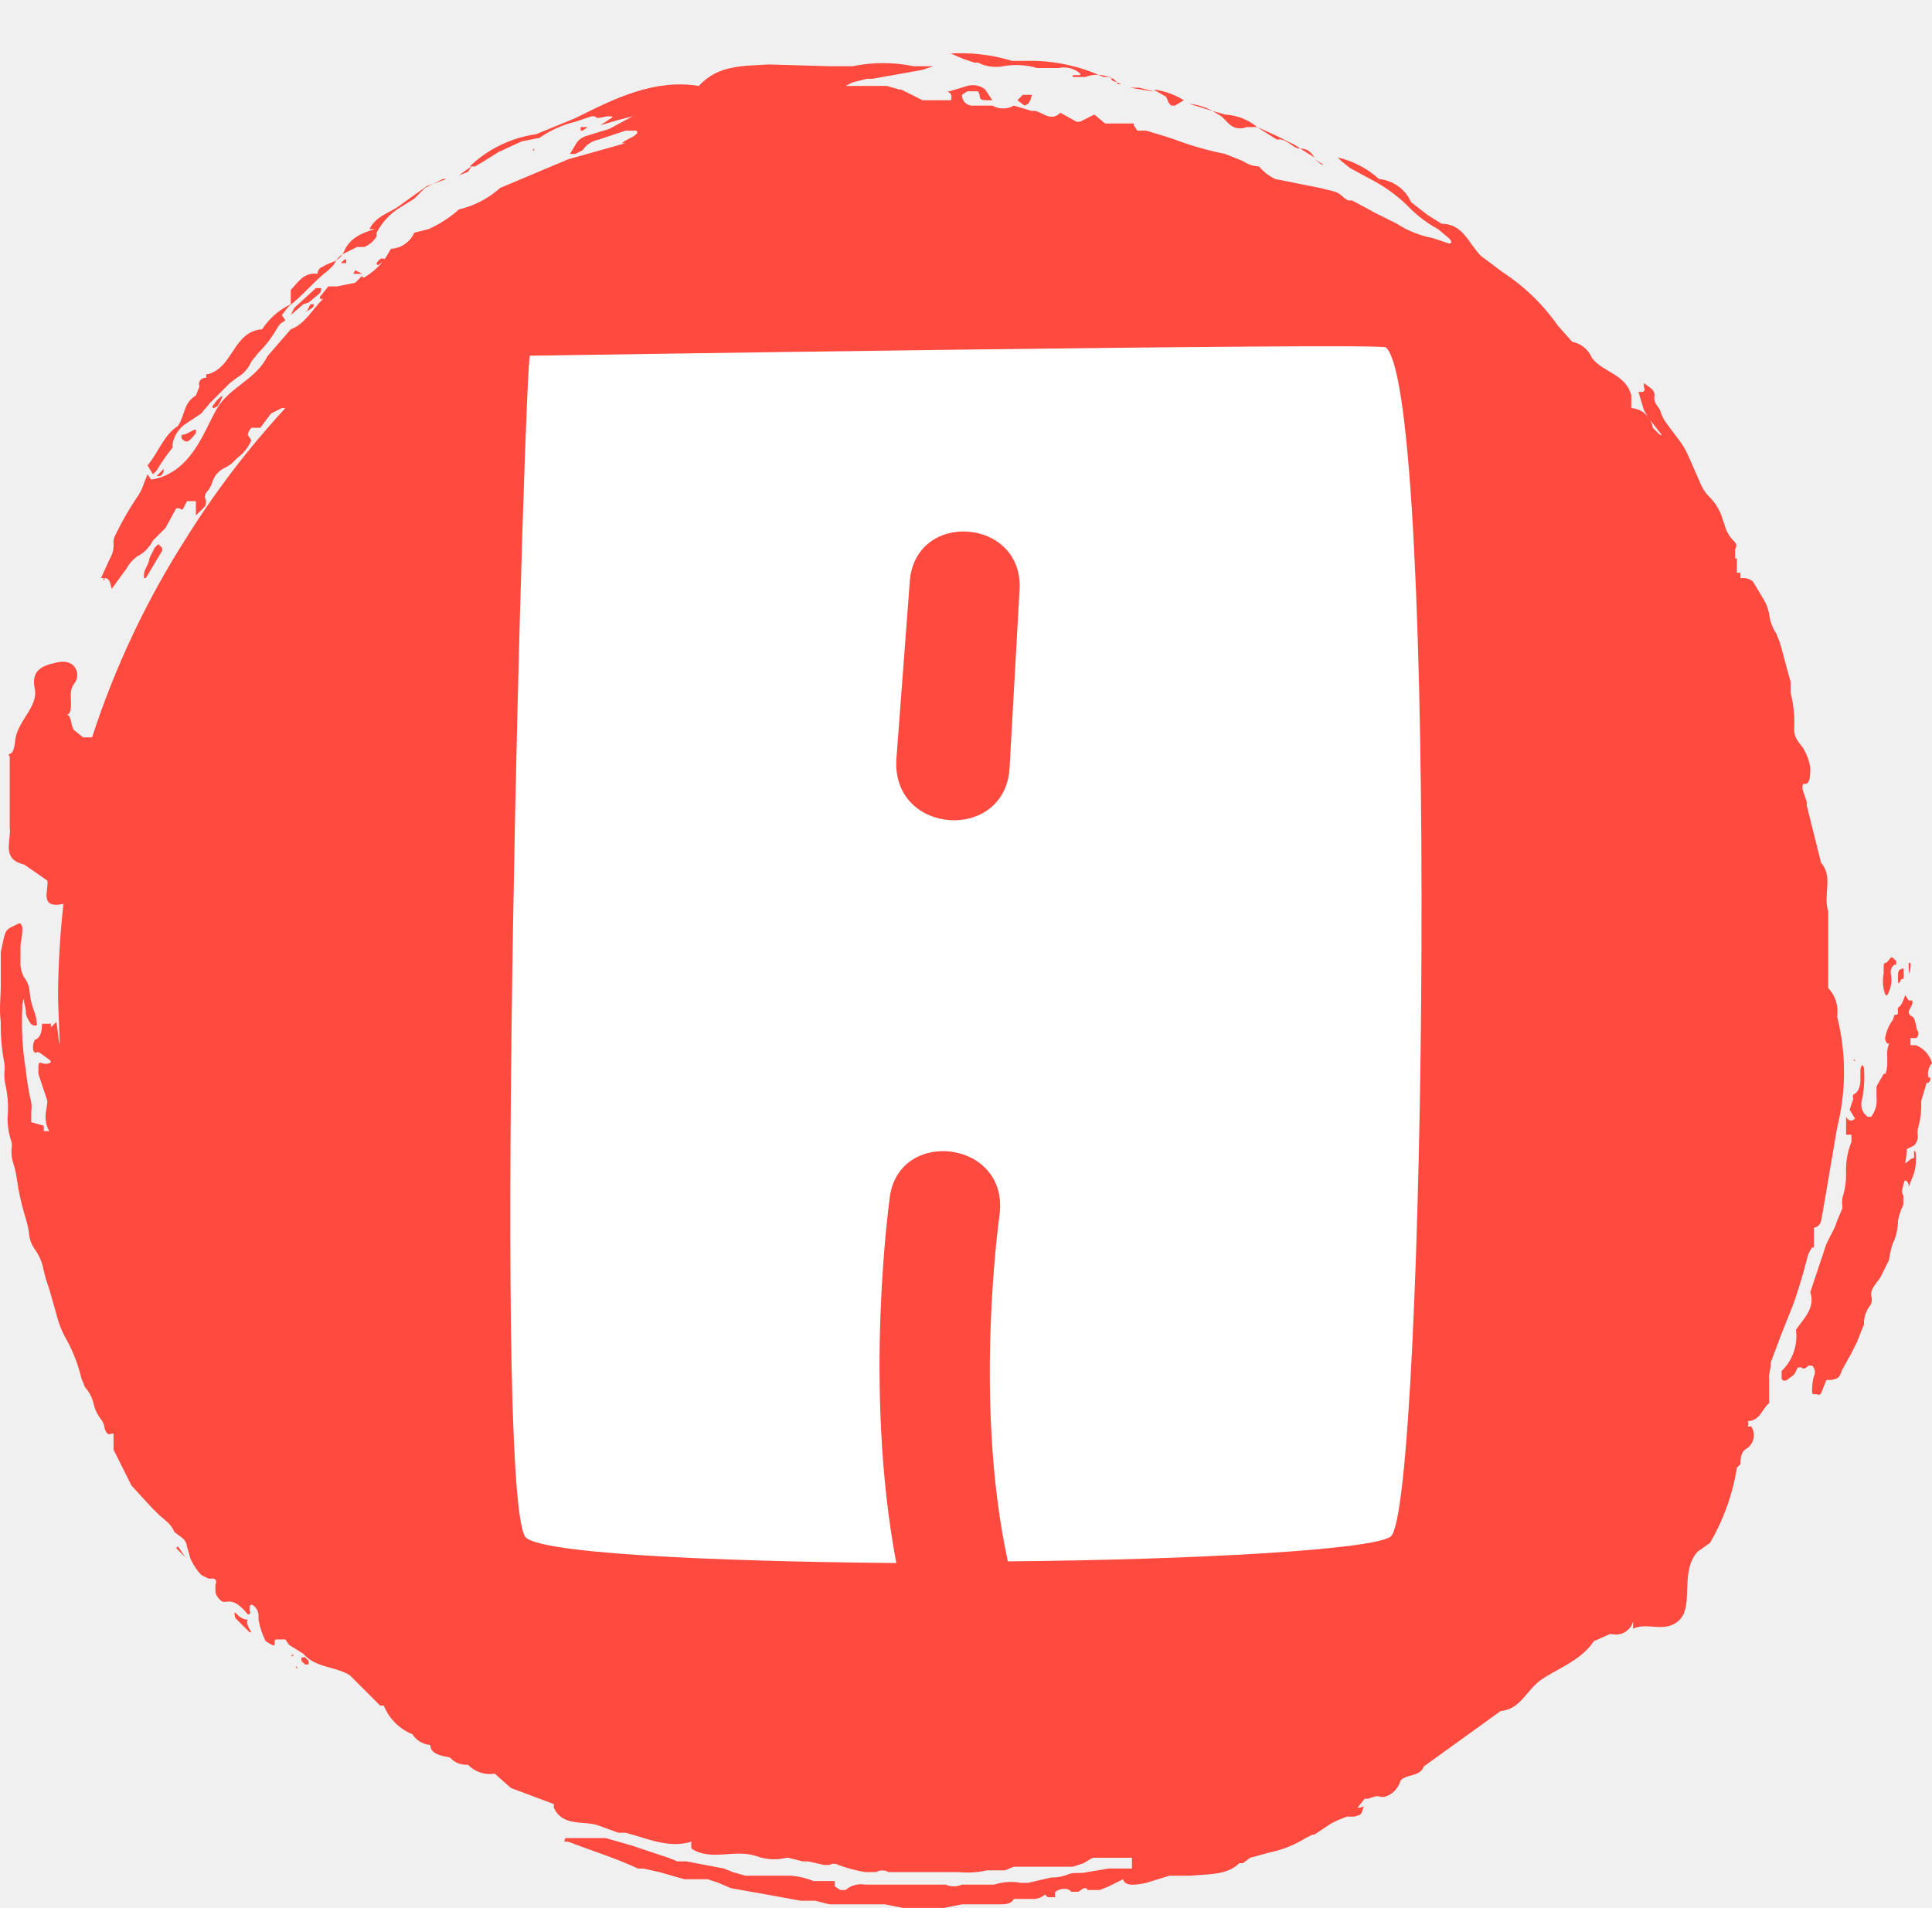
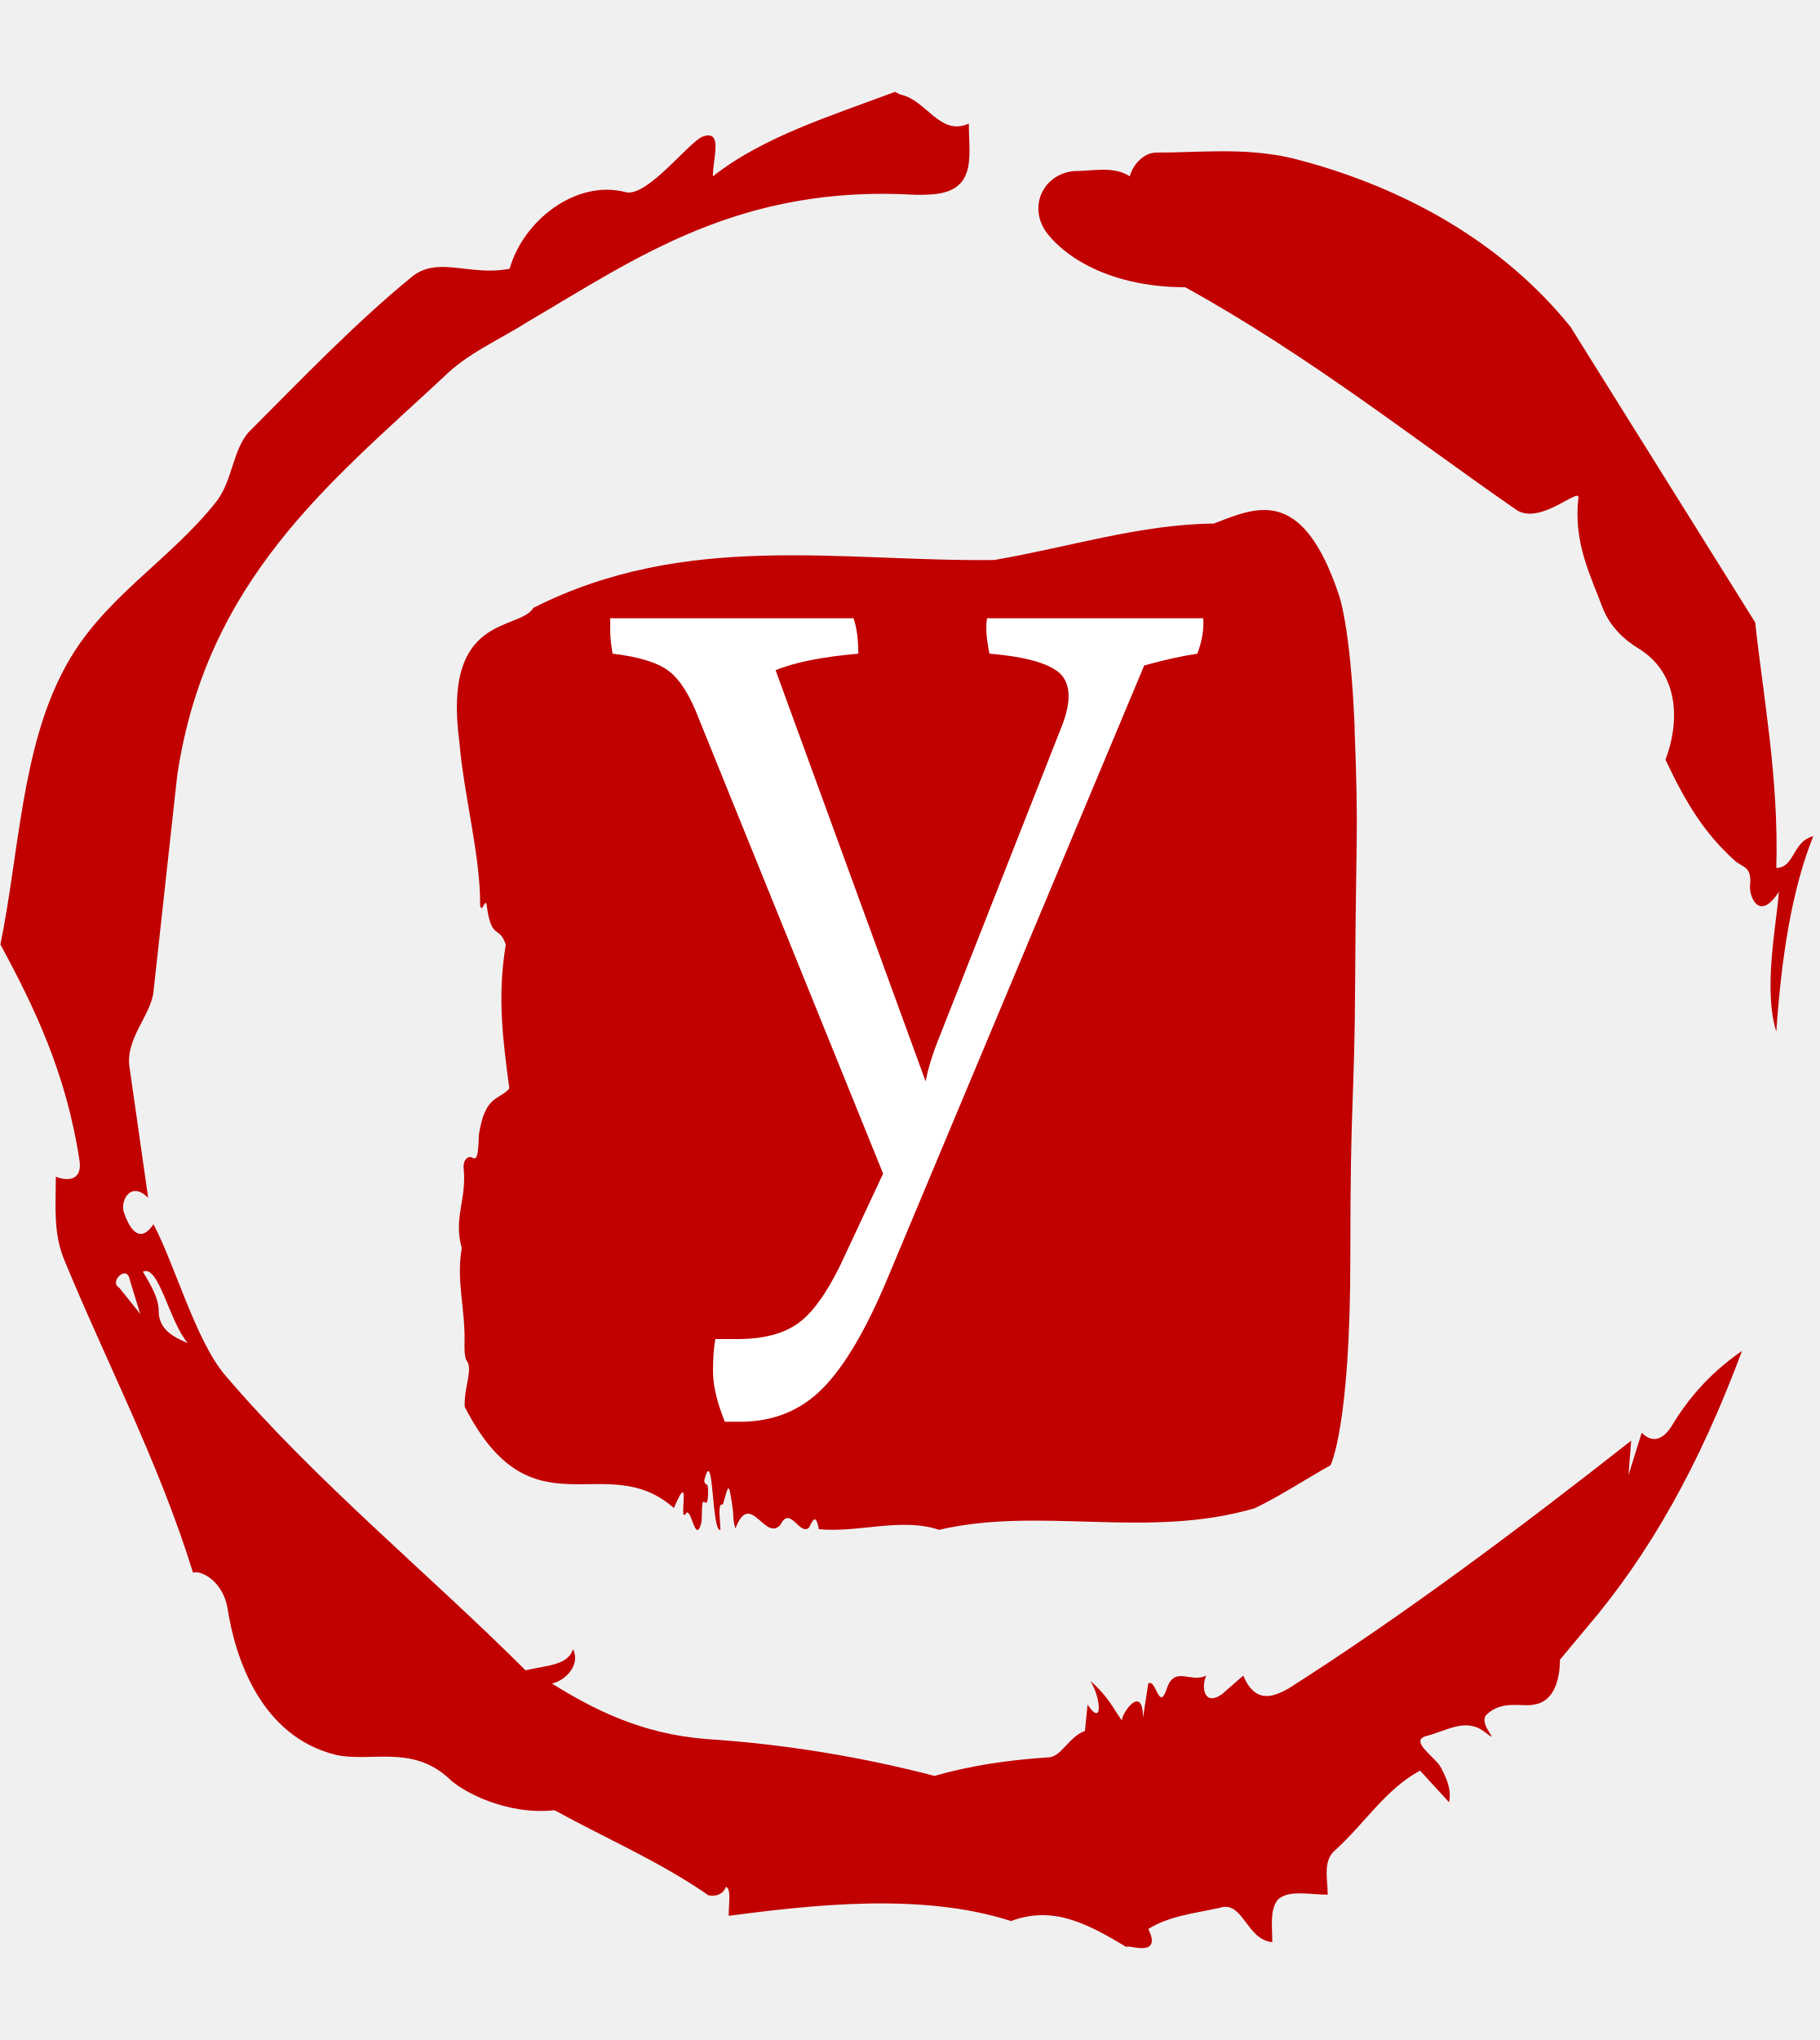
- <svg xmlns="http://www.w3.org/2000/svg" width="308.761" height="304.916" viewBox="0 0 106.008 104.687" class="css-1j8o68f" version="1.1" id="svg23">
-   <defs id="SvgjsDefs2684" />
-   <g id="SvgjsG2685" featurekey="rootContainer" transform="matrix(0.9820593,0,0,0.9820593,-0.05456052,0)" fill="#ff4a3f">
-     <g id="g17">
-       <path d="M19.8 15.3h.5l-.4-.2zm.5.1zm.8-.7c0 .1 0 .1.1.1l.4-.3c-.2-.1-.3-.1-.5.2zm.4-.2zm-4.1 2.3zm-.2.6l.3-.2c.1-.1.1-.2.1-.2h-.2l-.2.4c-.1-.1-.1 0 0 0zm2.2-2.9h-.1l-.2.2h.3zm-2.1 2.4l.6-.5c.1-.1.1-.2.1-.3h-.3l-1.2 1.1-.2.4.7-.6zm-1.1.8z" id="path3" />
-       <path d="M9.7 25v-.2a1.7 1.7 0 0 1 .7-1.1l.9-.6.5-.6.7-.7.4-.4.4-.3a1.9 1.9 0 0 0 .8-.9l.4-.5a5.9 5.9 0 0 0 1-1.3l.2-.3.3-.2-.2-.3.4-.5c.8-.6 1.4-1.4 2.2-2l.3-.3a1.4 1.4 0 0 1 .5-.6l.8-.4h.4a1.4 1.4 0 0 0 .7-.6V13a3.5 3.5 0 0 1 1.3-1.4l.8-.5.2-.2.4-.4 1-.5h.2l-1.1.4-1.4 1c-.6.5-1.4.6-1.8 1.4h.3c-.7.2-1.4.5-1.7 1.2s-.8.6-1.2.9a.4.4 0 0 0-.3.4c-.8-.1-1.1.5-1.5.9v.8a3.9 3.9 0 0 0-1.6 1.4c-1.6.1-1.6 2.1-3 2.5h-.1a.2.2 0 0 0 0 .2c-.3 0-.5.2-.4.5l-.2.5c-.7.4-.6 1.1-1 1.7-.8.5-1.1 1.5-1.7 2.2l.3.5.2-.2a11.6 11.6 0 0 1 .9-1.3zM53.9 3.3l.6.2h.2a2.2 2.2 0 0 0 1.4.2 4.1 4.1 0 0 1 1.9.1h1.2a1.4 1.4 0 0 1 1.2.3.1.1 0 0 1 0 .1H60a.1.1 0 0 0 0 .1h.7a1.8 1.8 0 0 1 1.3 0c.2 0 .1.1.2.2l.5.2h-.2c-.2-.4-.5-.4-.8-.4a9.7 9.7 0 0 0-4.3-.9h-.8A9.8 9.8 0 0 0 53 3h.2zm7.3 3.1zM50.3 4.7zm10.9 1.7h.2-.2zM19 14.7zm32.1-10zm17.6 2.2a.9.9 0 0 0 1 .2h.6a3.1 3.1 0 0 0-1.8-.7l-.7-.2.5.3zm-3.4-1.3c0 .1.1.2.2.3h.2l.5-.3a4.2 4.2 0 0 0-1.7-.6l.7.4zm7.4 2.7l.8.5c-.2-.3-.4-.5-.8-.5z" id="path5" />
-       <path d="M99 76.1l.6-1.6.6-1.5c.2-.5.6-1.8.8-2.6a1.7 1.7 0 0 1 .3-.7h.1v-1.1c.5-.1.4-.6.5-.9l.8-4.7a12.7 12.7 0 0 0 0-6.2 1.9 1.9 0 0 0-.5-1.6v-4.3c-.3-.9.3-1.9-.4-2.7L101 45a.4.4 0 0 0 0-.2l-.2-.6a.5.5 0 0 1 0-.4h.1c.3 0 .3-.5.3-.9a3 3 0 0 0-.4-1.1l-.3-.4a1.1 1.1 0 0 1-.2-.7 6.7 6.7 0 0 0-.2-2v-.6c-.2-.7-.4-1.5-.6-2.2l-.2-.5a2.5 2.5 0 0 1-.4-1.1 2.5 2.5 0 0 0-.3-.8l-.6-1a.8.8 0 0 0-.6-.2h-.1V32h-.2v-.8H97V31a.4.4 0 0 0 0-.1v-.2c.1-.2.1-.3-.1-.5a1.8 1.8 0 0 1-.4-.6l-.2-.6a2.9 2.9 0 0 0-.7-1.2 2.2 2.2 0 0 1-.5-.7l-.7-1.6a4.3 4.3 0 0 0-.6-1l-.6-.8a2.4 2.4 0 0 1-.4-.8l-.2-.3a.6.6 0 0 1-.1-.5.5.5 0 0 0-.2-.4l-.4-.3v.2c.1.2 0 .3-.1.3h-.2l.3 1 .3.5.7.9h-.1l-.2-.2-.2-.2a1.3 1.3 0 0 0-1.2-1.1v-.7c-.3-1.2-1.6-1.3-2.2-2.1a1.5 1.5 0 0 0-1.1-.9l-.8-.9a11.3 11.3 0 0 0-3.1-3l-.8-.6-.4-.3c-.7-.7-1-1.8-2.2-1.8l-.8-.5-.9-.7a2.2 2.2 0 0 0-1.8-1.3 5.1 5.1 0 0 0-2.3-1.2l.2.2.5.4 1.3.7a8.5 8.5 0 0 1 2.1 1.6 6.8 6.8 0 0 0 1.5 1.1l.6.5c.1.1.2.2.1.3H81l-.9-.3a5.6 5.6 0 0 1-2-.8l-1.2-.6-1.3-.7h-.2c-.3-.1-.4-.4-.8-.5l-.8-.2-2.5-.5a2.6 2.6 0 0 1-.9-.7 1.7 1.7 0 0 1-.9-.3l-1-.4a18.1 18.1 0 0 1-2.8-.8l-.6-.2-1-.3h-.5l-.2-.3v-.1h-1.6l-.6-.5-.4.2-.4.2h-.2l-.9-.5c-.6.6-1.1-.2-1.6-.1l-1-.3a1.2 1.2 0 0 1-1.2 0h-1.2a.6.6 0 0 1-.5-.6l.3-.2h.6a.7.7 0 0 1 .1.3c0 .2.2.2.5.2h.2l-.4-.6a1.1 1.1 0 0 0-1-.2l-1 .3H53c.3.2.2.3.2.5h-1.6l-.4-.2-.8-.4h-.1l-.7-.2h-2.3l.4-.2.8-.2h.3l1.7-.3 1.1-.2.6-.2h-1.1a8.4 8.4 0 0 0-3.4 0h-1.3L43 3.6c-1.4.1-2.8 0-3.9 1.2-2.5-.4-4.7.7-6.9 1.8l-2.2.9a6.7 6.7 0 0 0-3.7 1.8h.3l.5-.3.8-.5 1.3-.6 1-.2a6 6 0 0 1 2-.9l.9-.3h.2c.1.2.5 0 .7 0h.2c.1 0 .1.1 0 .1l-.6.4 1-.3.8-.2-1.3.7-1.3.4a1 1 0 0 0-.6.5l-.3.5h.3l.4-.2a1.4 1.4 0 0 1 .9-.6l1.5-.5h.5a.1.1 0 0 1 .1.2c-.2.2-.6.3-.8.5h.2l-3.2.9-3.8 1.6a5.2 5.2 0 0 1-2.3 1.2 6.6 6.6 0 0 1-1.7 1.1l-.8.2a1.5 1.5 0 0 1-1.3.9l-.3.5a3.7 3.7 0 0 1-1.2 1.1h-.1v-.1l-.2.2-.2.2-1 .2h-.5l-.4.5c-.1.1-.1.2 0 .2h.1c-.6.6-1 1.4-1.8 1.7L15 19.9c-.6 1.2-1.8 1.6-2.6 2.6s-1.4 3.9-3.9 4.3l-.2-.3-.2.5a2.7 2.7 0 0 1-.4.8 16.9 16.9 0 0 0-1.2 2.1.8.8 0 0 0-.1.5 1.4 1.4 0 0 1-.2.8l-.5 1.1h.2c.3 0 .3.3.4.6l.8-1.1a2.2 2.2 0 0 1 .6-.7 2 2 0 0 0 .9-.9l.3-.3.4-.4.6-1.1h.2c.1.1.1.1.2 0l.2-.4h.5v.8l.5-.5a.5.5 0 0 0 0-.5.4.4 0 0 1 .1-.3 1.5 1.5 0 0 0 .3-.5 1.3 1.3 0 0 1 .8-.9l.3-.2.3-.3a2.4 2.4 0 0 0 .8-1l-.2-.3c0-.1.1-.3.2-.4h.5l.6-.8.6-.3h.2a48.8 48.8 0 0 0-5.5 7.2h-.1.1a48.4 48.4 0 0 0-5.3 11.2h-.5l-.5-.4c-.2-.2-.1-.7-.4-.9h.1c.3-.5-.1-1.2.3-1.7s.1-1.4-.9-1.2-1.5.5-1.3 1.5-1 1.8-1.1 2.9-.5.5-.3.9v3.9c.1.8-.5 1.8.8 2.1l1.3.9c.1.5-.5 1.6.9 1.3a49.2 49.2 0 0 0-.3 5c0 1.1.1 2.2.1 3.3v-.4c-.1-.4-.1-.8-.2-1.3l-.3.3v-.2h-.5c0 .5-.1.8-.4.9a.9.9 0 0 0-.1.5c0 .1.1.3.2.2s.4.2.7.4-.2.3-.4.2-.2.1-.2.3v.3l.5 1.5c0 .3-.1.6-.1.9a1.7 1.7 0 0 0 .2.8h-.3v-.3l-.7-.2v-.6a1.5 1.5 0 0 0 0-.5 14.6 14.6 0 0 1-.3-1.8 16.6 16.6 0 0 1-.2-3.5.9.9 0 0 1 .1-.5v.2a2.9 2.9 0 0 1 .1.5.8.8 0 0 0 .1.4c.1.2.2.4.4.4s.1-.1.1-.2a2.1 2.1 0 0 0-.1-.5 4.2 4.2 0 0 1-.3-1.3 1.5 1.5 0 0 0-.3-.7 1.6 1.6 0 0 1-.2-.9v-.8c0-.3.1-.6.1-.9a.5.5 0 0 0-.1-.4h-.1c-.8.4-.7.2-1 1.6V55c0 .7-.1 1.4 0 2.1a10.8 10.8 0 0 0 .2 2.3 1.8 1.8 0 0 1 0 .5 3.1 3.1 0 0 0 .1.9 5.9 5.9 0 0 1 .1 1.3 3.9 3.9 0 0 0 .2 1.7 1.2 1.2 0 0 1 0 .4 2.1 2.1 0 0 0 .1.8 4.9 4.9 0 0 1 .2.9 14 14 0 0 0 .5 2.2 5 5 0 0 1 .2 1 1.7 1.7 0 0 0 .3.7 2.9 2.9 0 0 1 .5 1.2 8.5 8.5 0 0 0 .3 1l.4 1.4a5.4 5.4 0 0 0 .6 1.5 8.5 8.5 0 0 1 .8 2.1l.2.5a2.1 2.1 0 0 1 .5 1 2.1 2.1 0 0 0 .4.8 1 1 0 0 1 .2.5c.1.3.2.4.4.3h.1v.9l.5 1 .5 1 1.1 1.2.4.4c.3.3.7.5.9 1l.4.3a.7.7 0 0 1 .3.5l.2.7a3.3 3.3 0 0 0 .6.9l.4.2h.3a.2.2 0 0 1 .1.3 2.5 2.5 0 0 0 0 .5.9.9 0 0 0 .4.5h.2c.4-.1.8.2 1.2.7h.1c0-.1.1-.1 0-.2v-.2c0-.1.1-.2.2-.1a.7.7 0 0 1 .3.6v.2a4.3 4.3 0 0 0 .4 1.2c.5.3.5.3.5.1s0-.2.2-.2h.4l.2.3.8.5c.7.8 1.8.7 2.6 1.2l1.7 1.7h.2a2.9 2.9 0 0 0 1.6 1.6 1.3 1.3 0 0 0 1 .6c0 .5.6.6 1.1.7a1.2 1.2 0 0 0 .8.4h.2a1.7 1.7 0 0 0 1.5.5l.9.8 2.4.9v.2c.5 1.1 1.7.7 2.5 1l1.1.4h.4c1.2.3 2.4.9 3.7.5a.7.7 0 0 0 0 .4c1.1.7 2.4 0 3.6.4a2.9 2.9 0 0 0 1.7.1h.1l.8.2h.3l.9.2h.3a.5.5 0 0 1 .5 0 7.9 7.9 0 0 0 1.5.4h.6a.7.7 0 0 1 .7 0h3.9a5 5 0 0 0 1.6-.1h1l.5-.2H60l.6-.2.5-.3h2.2v.6H62l-1.2.2c-.4.1-.7 0-1 .1a2.4 2.4 0 0 1-1 .2l-1.3.3h-.4a3.1 3.1 0 0 0-1.5.1h-1.8a1.1 1.1 0 0 1-.9 0h-4.5a1.3 1.3 0 0 0-1.1.3H47l-.3-.2v-.3h-1.2a4.1 4.1 0 0 0-1.3-.3h-2.5l-.7-.2-.5-.2-2.1-.4h-.5l-.5-.2-2.1-.7-1.4-.4h-2.2c-.1 0-.1.1-.1.2h.2c1.3.5 2.6.9 3.9 1.5h.3l.9.2 1.4.4h1.3l.6.2.7.3 1.7.3 1.1.2 1.1.2h.8l.8.2h3.1l1 .2h2.3l1-.2H56c.4 0 .6-.1.7-.3h1a1 1 0 0 0 .8-.3c-.1.1 0 .1.1.2h.4v-.2c0-.1 0-.1.2-.2s.6-.1.7.1h.4l.3-.2c.2 0 .2 0 .2.1h.7l.5-.2.8-.4c.1.3.4.4 1.3.2l1.3-.4h1.2c.9-.1 2 0 2.7-.7h.2l.4-.3 1.1-.3a6.1 6.1 0 0 0 2-.8l.4-.2h.1l.9-.6.4-.2.5-.2h.4c.4-.1.4-.1.5-.4s0-.1-.2-.1h-.1l.4-.5h.2c.3-.1.5-.2.7-.1h.2a1.3 1.3 0 0 0 .9-.9c.3-.4 1.1-.2 1.3-.8l4.3-3.1c1.1-.1 1.4-1.1 2.2-1.7s2.3-1.1 3-2.2l.9-.4h.1a1 1 0 0 0 1.2-.7v.4c.8-.4 1.8.3 2.6-.5s0-2.7 1-3.8l.7-.5a12.1 12.1 0 0 0 1.5-4.2l.2-.2c0-.3 0-.7.4-.9a.9.9 0 0 0 .2-1.2h-.2a.3.3 0 0 0 0-.3c.7 0 .8-.7 1.2-1V77a.5.5 0 0 1 0-.2 3.8 3.8 0 0 0 .1-.7zM5.9 32.2z" id="path7" />
-       <path d="M26.4 9.3l-.3.2-.4.3.5-.2zm6.1-2h.1l.3-.2h-.4zm-2.6 1l-.1.1h.1v-.1zm-1.5 1.4zm1.3-.2zm-6.3 3.1zM9.2 26.2l-.4.4H9a.4.4 0 0 0 .2-.4zm3-3.5a2.1 2.1 0 0 0 .3-.6 1.5 1.5 0 0 0-.5.5c-.1.1-.1.2 0 .2zM11 24.2V24c-.2 0-.5.3-.8.3v.2c.3.3.4.2.8-.3zm3 66.2zM73.9 9.2h.1l-.5-.3zm-2.5-1.4c.5-.1.8.4 1.2.5h.1l-.3-.2-1-.5-1.1-.5.3.2zM52.8 3.1zm11.7 2h-.1l-1.2-.2h.5zm2 .7l1.3.4a3.3 3.3 0 0 0-1.3-.4zm-9 0a1 1 0 0 0 .2-.5h-.5l-.3.3.4.3zm9 1.6zM49.9 4.2zm2.9.7zM48.5 4zm13.8 2.1a.5.5 0 0 0 0 .1zm44.8 52.3h-.3V58h.3c.1 0 .2-.3.1-.4s-.1-.7-.3-.8a.3.3 0 0 1-.2-.3l.2-.4a.4.4 0 0 0 0-.2h-.2l-.2-.3c-.1.3-.2.6-.4.7a.5.5 0 0 0 0 .2c0 .1 0 .2-.1.2h-.1a1.1 1.1 0 0 1-.1.3 2.3 2.3 0 0 0-.4.9.4.4 0 0 0 .1.4h.1a1.7 1.7 0 0 0-.1.8v.4a1.8 1.8 0 0 1-.1.5h-.1l-.4.7v.6a1.5 1.5 0 0 1-.3 1.1h-.2l-.2-.2a.9.9 0 0 1-.1-.8 6.5 6.5 0 0 0 .1-1.7c0-.1-.1-.2-.1-.2a.5.5 0 0 0-.1.3v.6c0 .2-.1.6-.3.7s-.1.2-.1.3l-.2.6.3.5c-.2.2-.4.1-.5-.1v1h.3v.4a4.2 4.2 0 0 0-.3 1.4 3.3 3.3 0 0 0 0 .4 4 4 0 0 1-.2 1.3 2 2 0 0 0 0 .6l-.3.7a3.2 3.2 0 0 1-.3.7l-.3.6-.9 2.7c.3.9-.4 1.5-.8 2.1a2.7 2.7 0 0 1-.8 2.3v.4c0 .1.1.2.3.1l.4-.3.2-.4h.2c.1.1.2.1.4-.1h.2a.5.5 0 0 1 .1.6 2.9 2.9 0 0 0-.1.8c0 .1 0 .2.1.2h.2c.1.1.2 0 .3-.3l.2-.5h.3c.4-.1.4-.1.6-.6l.5-.9.3-.6.4-1a1.6 1.6 0 0 1 .3-1 .6.6 0 0 0 .1-.6c0-.2 0-.3.2-.6l.3-.4.5-1a4.7 4.7 0 0 1 .2-.9 3 3 0 0 0 .3-1.3 3.8 3.8 0 0 1 .3-.9v-.5c-.1-.2-.1-.2 0-.6s.1-.2.2-.2a.4.4 0 0 1 .1.3l.2-.5a2.3 2.3 0 0 0 .2-.9v-.3c0-.1 0-.3-.1-.3v.4c-.2 0-.3.2-.5.3a6.4 6.4 0 0 0 .1-.8l.4-.2a.7.7 0 0 0 .2-.6 1.4 1.4 0 0 1 0-.3 4.8 4.8 0 0 0 .2-1.4v-.2l.3-1h.1a.3.3 0 0 0 .1-.3h-.1a.9.9 0 0 1 .2-.8 1.5 1.5 0 0 0-.9-1zm-1.2 7.8zm-.2-9.9zm0 0zM9.1 30.8a.3.3 0 0 0 0-.2l-.2-.2-.2.2-.3.6c0 .3-.3.6-.3.9v.2h.1zm96.3 24.8h.1a1.7 1.7 0 0 0 .2-1.2.5.5 0 0 1 .2-.5h.1v-.2l-.2-.2h-.1c-.1.1-.2.3-.3.3s-.1.1-.1.3v.3a2.2 2.2 0 0 0 .1 1.2zM13.2 90.1c-.1 0 0 .2 0 .3l.8.8h.1c-.2-.3-.3-.6-.2-.7a.9.9 0 0 1-.5-.2zm.8.3zm92.3-35.7h.1a2 2 0 0 0 0-.6c-.3.1-.3.1-.3.6s.1.1.2 0z" id="path9" />
-       <path d="M106.7 62a.6.6 0 0 0 .1-.5c0-.1-.1-.2-.1-.1h-.2v.2c0 .4.1.5.2.4zm.1-8.2h-.1v.6a1 1 0 0 0 .1-.6zM17.1 92.6h-.2v.2l.2.2h.2v-.2zm86.6-33.3c0-.1 0-.1-.1-.1zM9.9 86.5l.5.5-.4-.6z" id="path11" />
-       <circle cx="10.5" cy="87.1" transform="rotate(-24.8 10.4 87.159)" id="circle13" />
-       <path d="M9.7 30.1h-.1v.2-.2h.1zm83.2-6.6l-.2-.3h-.1zm-14.7 77.1zM5.9 32.2zm-.1.2a.3.3 0 0 0 .1-.2v.2zm1.9-4.9zM61.5 2.4zm42.8 58.2v.1-.1zM16.4 92.5h-.1c.1.1.2 0 .1-.1zm.2.7h.1l-.1-.1v.1zm73.9-71.3zm15.2 34.4zM14.6 91.7zm92.1-37zm-.8 11.4zM34.6 0z" id="path15" />
-     </g>
-   </g>
-   <g id="SvgjsG2686" featurekey="nameFeature-0" transform="matrix(2.284354,0,0,2.284354,27.98006,-5.60952)" fill="#ffffff">
-     <path d="M9.6 16.48 l-0.32 4.24 c-0.08 1.8 2.6 1.96 2.72 0.2 l0.24 -4.28 c0.12 -1.76 -2.56 -1.96 -2.64 -0.16 z M0.48 11 l0 0 c0.04 0 20.48 -0.32 20.56 -0.2 c1.28 1.12 0.96 27.8 0.12 28.56 c-0.4 0.32 -4.64 0.56 -9.2 0.6 c-0.84 -3.84 -0.2 -8.32 -0.2 -8.32 c0.24 -1.8 -2.44 -2.12 -2.64 -0.4 c0 0.04 -0.64 4.52 0.16 8.76 c-4.56 -0.04 -8.68 -0.24 -8.92 -0.64 c-0.8 -1.44 0 -28.28 0.12 -28.36 z" id="path20" />
+ <svg xmlns="http://www.w3.org/2000/svg" version="1.1" width="2000" height="2242" viewBox="0 0 2000 2242">
+   <g transform="matrix(1,0,0,1,-3.115265,0)">
+     <svg viewBox="0 0 321 360" data-background-color="#ffffff" preserveAspectRatio="xMidYMid meet" height="2242" width="2000">
+       <g id="tight-bounds" transform="matrix(1,0,0,1,0.5,0)">
+         <svg viewBox="0 0 320 360" height="360" width="320">
+           <g>
+             <svg />
+           </g>
+           <g>
+             <svg viewBox="0 0 320 360" height="360" width="320">
+               <g>
+                 <path d="M20.961 227.22l3.726 4.658-1.863-6.056c-0.466-2.795-3.726 0.466-1.863 1.398M25.153 224.425c1.397 2.329 2.795 4.658 2.795 6.987 0 3.261 2.795 4.658 5.123 5.589-3.261-3.726-5.124-13.974-7.918-12.576M204.017 26.929c7.918 0 15.371-0.932 23.756 0.931 20.495 5.124 37.729 15.371 49.374 29.811l32.606 52.169c1.397 13.042 4.192 27.482 3.726 43.319 3.261 0 2.795-4.658 6.521-5.59-3.726 9.316-5.59 20.961-6.521 34.469-2.329-7.453 0-18.632 0.466-24.687-3.261 5.124-5.124 1.397-5.124-0.932 0.466-3.726-1.397-3.261-2.795-4.658-5.124-4.658-8.384-9.782-12.11-17.7 2.329-6.055 2.795-14.905-4.658-19.563-2.329-1.397-5.124-3.726-6.521-7.453-1.863-5.124-5.124-11.179-4.193-19.097 0.466-2.329-6.987 5.124-11.179 1.863-18.166-12.576-36.332-27.016-58.224-39.127-11.645 0-20.029-4.192-24.221-9.316-3.726-4.658-0.932-10.713 4.658-11.179 3.261 0 6.987-0.932 9.782 0.932 0.466-1.863 2.329-4.192 4.657-4.192M157.904 16.215l0.932 0.466c4.658 0.932 6.987 7.453 12.11 5.124 0 3.261 0.466 6.521-0.466 8.85-1.397 3.726-5.59 3.726-8.85 3.726-31.208-1.863-49.374 11.179-68.471 22.358-5.124 3.261-10.713 5.59-14.906 9.782-20.029 18.632-41.921 35.866-47.045 70.335l-4.192 38.195c-0.466 4.192-5.124 8.384-4.192 13.508l3.26 22.824c-3.261-3.261-5.124 0.932-4.192 2.795 0.466 1.397 2.329 6.055 5.124 1.863 3.726 6.987 7.453 20.495 12.576 26.55 15.837 18.632 36.332 35.4 53.101 52.169 4.192-0.932 7.453-0.932 8.384-3.727 1.397 2.795-1.397 5.59-3.726 6.056 7.453 4.658 15.837 8.85 27.016 9.781 14.44 0.932 27.948 3.261 40.524 6.522 6.521-1.863 13.042-2.795 20.029-3.261 2.329 0 3.726-3.726 6.521-4.658l0.466-4.658c2.795 4.192 2.329-1.397 0.466-4.192 3.261 2.795 4.192 5.124 5.589 6.987 0-1.397 3.726-6.521 3.727-0.466l0.931-6.055c1.397-0.932 1.863 5.124 3.261 0.931 1.397-4.192 4.192-0.932 6.987-2.329-0.932 1.863-0.466 5.59 2.794 3.261l3.727-3.261c2.329 5.59 6.055 3.261 7.918 2.329 20.495-13.042 40.99-28.413 60.553-43.784l-0.466 6.055 2.329-7.453c2.329 2.329 4.192 0.466 5.124-0.931 2.795-4.658 6.521-9.316 12.577-13.508-7.453 20.029-16.303 35.866-27.482 48.908l-4.658 5.59c0 3.261-0.932 7.453-4.658 7.918-1.863 0.466-5.59-0.932-8.384 1.863-1.397 1.863 3.261 5.59-0.466 2.795-3.261-2.329-6.521 0-10.248 0.932-2.795 0.932 1.863 3.726 2.795 5.589 0.932 1.863 1.863 3.726 1.398 6.056l-5.124-5.59c-6.055 3.261-9.782 9.316-14.906 13.974-2.329 1.863-1.397 5.124-1.397 7.918-3.261 0-6.987-0.932-8.85 0.932-1.397 1.863-0.932 4.658-0.932 7.453-4.658-0.466-5.124-7.453-9.315-6.056-4.192 0.932-8.85 1.397-12.577 3.727 2.795 5.59-4.658 2.329-3.726 3.26-6.987-4.192-13.042-7.453-20.495-4.658-15.837-5.124-35.4-2.795-49.84-0.931 0-2.329 0.466-4.658-0.466-5.124-0.932 2.329-3.726 1.397-3.26 1.397-8.85-6.055-17.7-9.782-27.016-14.905-8.384 0.932-16.303-3.261-18.632-5.59-6.521-6.055-13.974-2.795-20.029-4.192-13.042-3.261-17.7-16.769-19.098-26.084-0.932-4.658-4.658-6.521-6.055-6.056-6.055-19.563-15.371-37.263-22.824-55.429-1.863-4.658-1.397-9.316-1.397-14.44 2.329 0.932 4.658 0.466 4.192-2.794-2.329-15.371-7.918-27.016-13.974-38.195 3.261-15.837 3.726-34.469 11.179-48.443 6.521-12.576 18.632-19.098 27.016-29.811 2.795-3.726 2.795-8.85 5.59-12.11 9.316-9.316 18.632-19.098 28.879-27.482 4.658-3.726 10.247 0 17.234-1.397 2.329-8.384 11.645-15.837 20.495-13.508 3.726 0.932 11.179-8.85 13.508-9.782 3.726-1.397 1.863 3.726 1.863 6.987 8.85-6.987 20.961-10.713 32.14-14.906" fill="#c10000" fill-rule="nonzero" stroke="none" stroke-width="1" stroke-linecap="butt" stroke-linejoin="miter" stroke-miterlimit="10" stroke-dasharray="" stroke-dashoffset="0" font-family="none" font-weight="none" font-size="none" text-anchor="none" style="mix-blend-mode: normal" data-fill-palette-color="tertiary" />
+               </g>
+               <g transform="matrix(1,0,0,1,80.57222,90)">
+                 <svg viewBox="0 0 158.856 180" height="180" width="158.856">
+                   <g>
+                     <svg viewBox="0 0 158.856 180" height="180" width="158.856">
+                       <g>
+                         <svg viewBox="0 0 158.856 180" height="180" width="158.856">
+                           <g id="textblocktransform">
+                             <svg viewBox="0 0 158.856 180" height="180" width="158.856" id="textblock">
+                               <g>
+                                 <svg viewBox="0 0 158.856 180" height="180" width="158.856">
+                                   <path d="M158.484 38.607C157.737 19.923 155.608 14.728 155.608 14.728 149.074-4.516 140.919-0.368 133.592 2.397 120.658 2.509 107.775 6.62 94.87 8.824 67.783 9.161 40.465 3.63 13.512 17.27 10.98 21.455-2.627 18.092 0.45 40.998 1.257 50.527 4.199 61.102 4.11 69.846 4.513 71.378 5.073 67.866 5.312 70.07 6.149 76.012 7.515 73.209 8.635 76.722 7.075 86.101 8.195 93.911 9.263 102.095 7.381 104.225 4.969 103.216 3.886 110.278 3.774 115.398 3.169 114.426 2.504 114.202 2.019 114.052 1.04 114.613 1.205 116.22 1.765 121.713-0.64 124.889 0.869 130.27-0.17 136.099 1.585 141.144 1.347 147.459 1.317 148.73 1.481 149.813 1.742 150.112 2.9 151.719 1.212 154.858 1.391 158.258 13.266 181.501 26.148 165.433 38.314 176.12 41.473 168.647 39.098 178.773 40.36 177.204 41.346 175.373 42.063 182.959 43.176 178.661 43.347 177.428 43.086 174.514 43.698 175.074 44.019 175.373 44.303 175.298 44.348 173.579 44.415 171.001 43.825 172.608 43.668 171.263 45.364 164.462 44.946 180.642 46.536 179.969 46.462 177.989 45.999 175.149 46.947 175.522 47.888 172.682 47.918 170.328 48.754 176.718 48.784 178.101 48.933 179.072 49.172 179.745 51.786 172.795 54.385 182.211 57.126 179.072 58.806 175.635 60.419 180.941 62.122 179.633 62.72 178.587 63.325 176.718 63.9 179.857 70.942 180.53 78.448 177.727 85.124 179.969 102.965 175.784 122.032 181.688 140.844 176.158 145.28 174.028 149.888 171.001 154.212 168.572 154.212 168.572 157.714 161.921 157.714 132.026S158.461 105.869 158.573 82.065C158.685 58.262 159.208 57.29 158.461 38.607Z" opacity="1" fill="#c10000" data-fill-palette-color="tertiary" />
+                                   <g transform="matrix(1,0,0,1,27.072,19.1)">
+                                     <svg width="104.712" viewBox="0.1 -25.2 25.107 34" height="141.8" data-palette-color="#ffffff">
+                                       <path d="M5.6 8.8L5.6 8.8 4.95 8.8Q4.45 7.55 4.45 6.68 4.45 5.8 4.55 5.3L4.55 5.3 5.5 5.3Q7.1 5.3 8.03 4.65 8.95 4 9.85 2.15L9.85 2.15 11.65-1.7 3.85-20.95Q3.3-22.4 2.6-22.95 1.9-23.5 0.2-23.7L0.2-23.7Q0.1-24.3 0.1-24.65 0.1-25 0.1-25.2L0.1-25.2 10.4-25.2Q10.6-24.6 10.6-23.7L10.6-23.7Q8.3-23.5 7.1-23L7.1-23 13.45-5.6Q13.6-6.4 14-7.4L14-7.4 19.2-20.6Q19.5-21.35 19.5-21.9 19.5-22.45 19.2-22.8L19.2-22.8Q18.55-23.5 16.15-23.7L16.15-23.7Q15.95-24.7 16.05-25.2L16.05-25.2 25.2-25.2Q25.25-24.5 24.95-23.7L24.95-23.7Q23.95-23.55 22.7-23.2L22.7-23.2 11.85 2.7Q10.5 5.95 9.1 7.38 7.7 8.8 5.6 8.8Z" opacity="1" transform="matrix(1,0,0,1,0,0)" fill="#ffffff" class="wordmark-text-0" data-fill-palette-color="quaternary" id="text-0" />
+                                     </svg>
+                                   </g>
+                                 </svg>
+                               </g>
+                             </svg>
+                           </g>
+                         </svg>
+                       </g>
+                       <g />
+                     </svg>
+                   </g>
+                 </svg>
+               </g>
+             </svg>
+           </g>
+           <defs />
+         </svg>
+         <rect width="320" height="360" fill="none" stroke="none" visibility="hidden" />
+       </g>
+     </svg>
  </g>
</svg>
